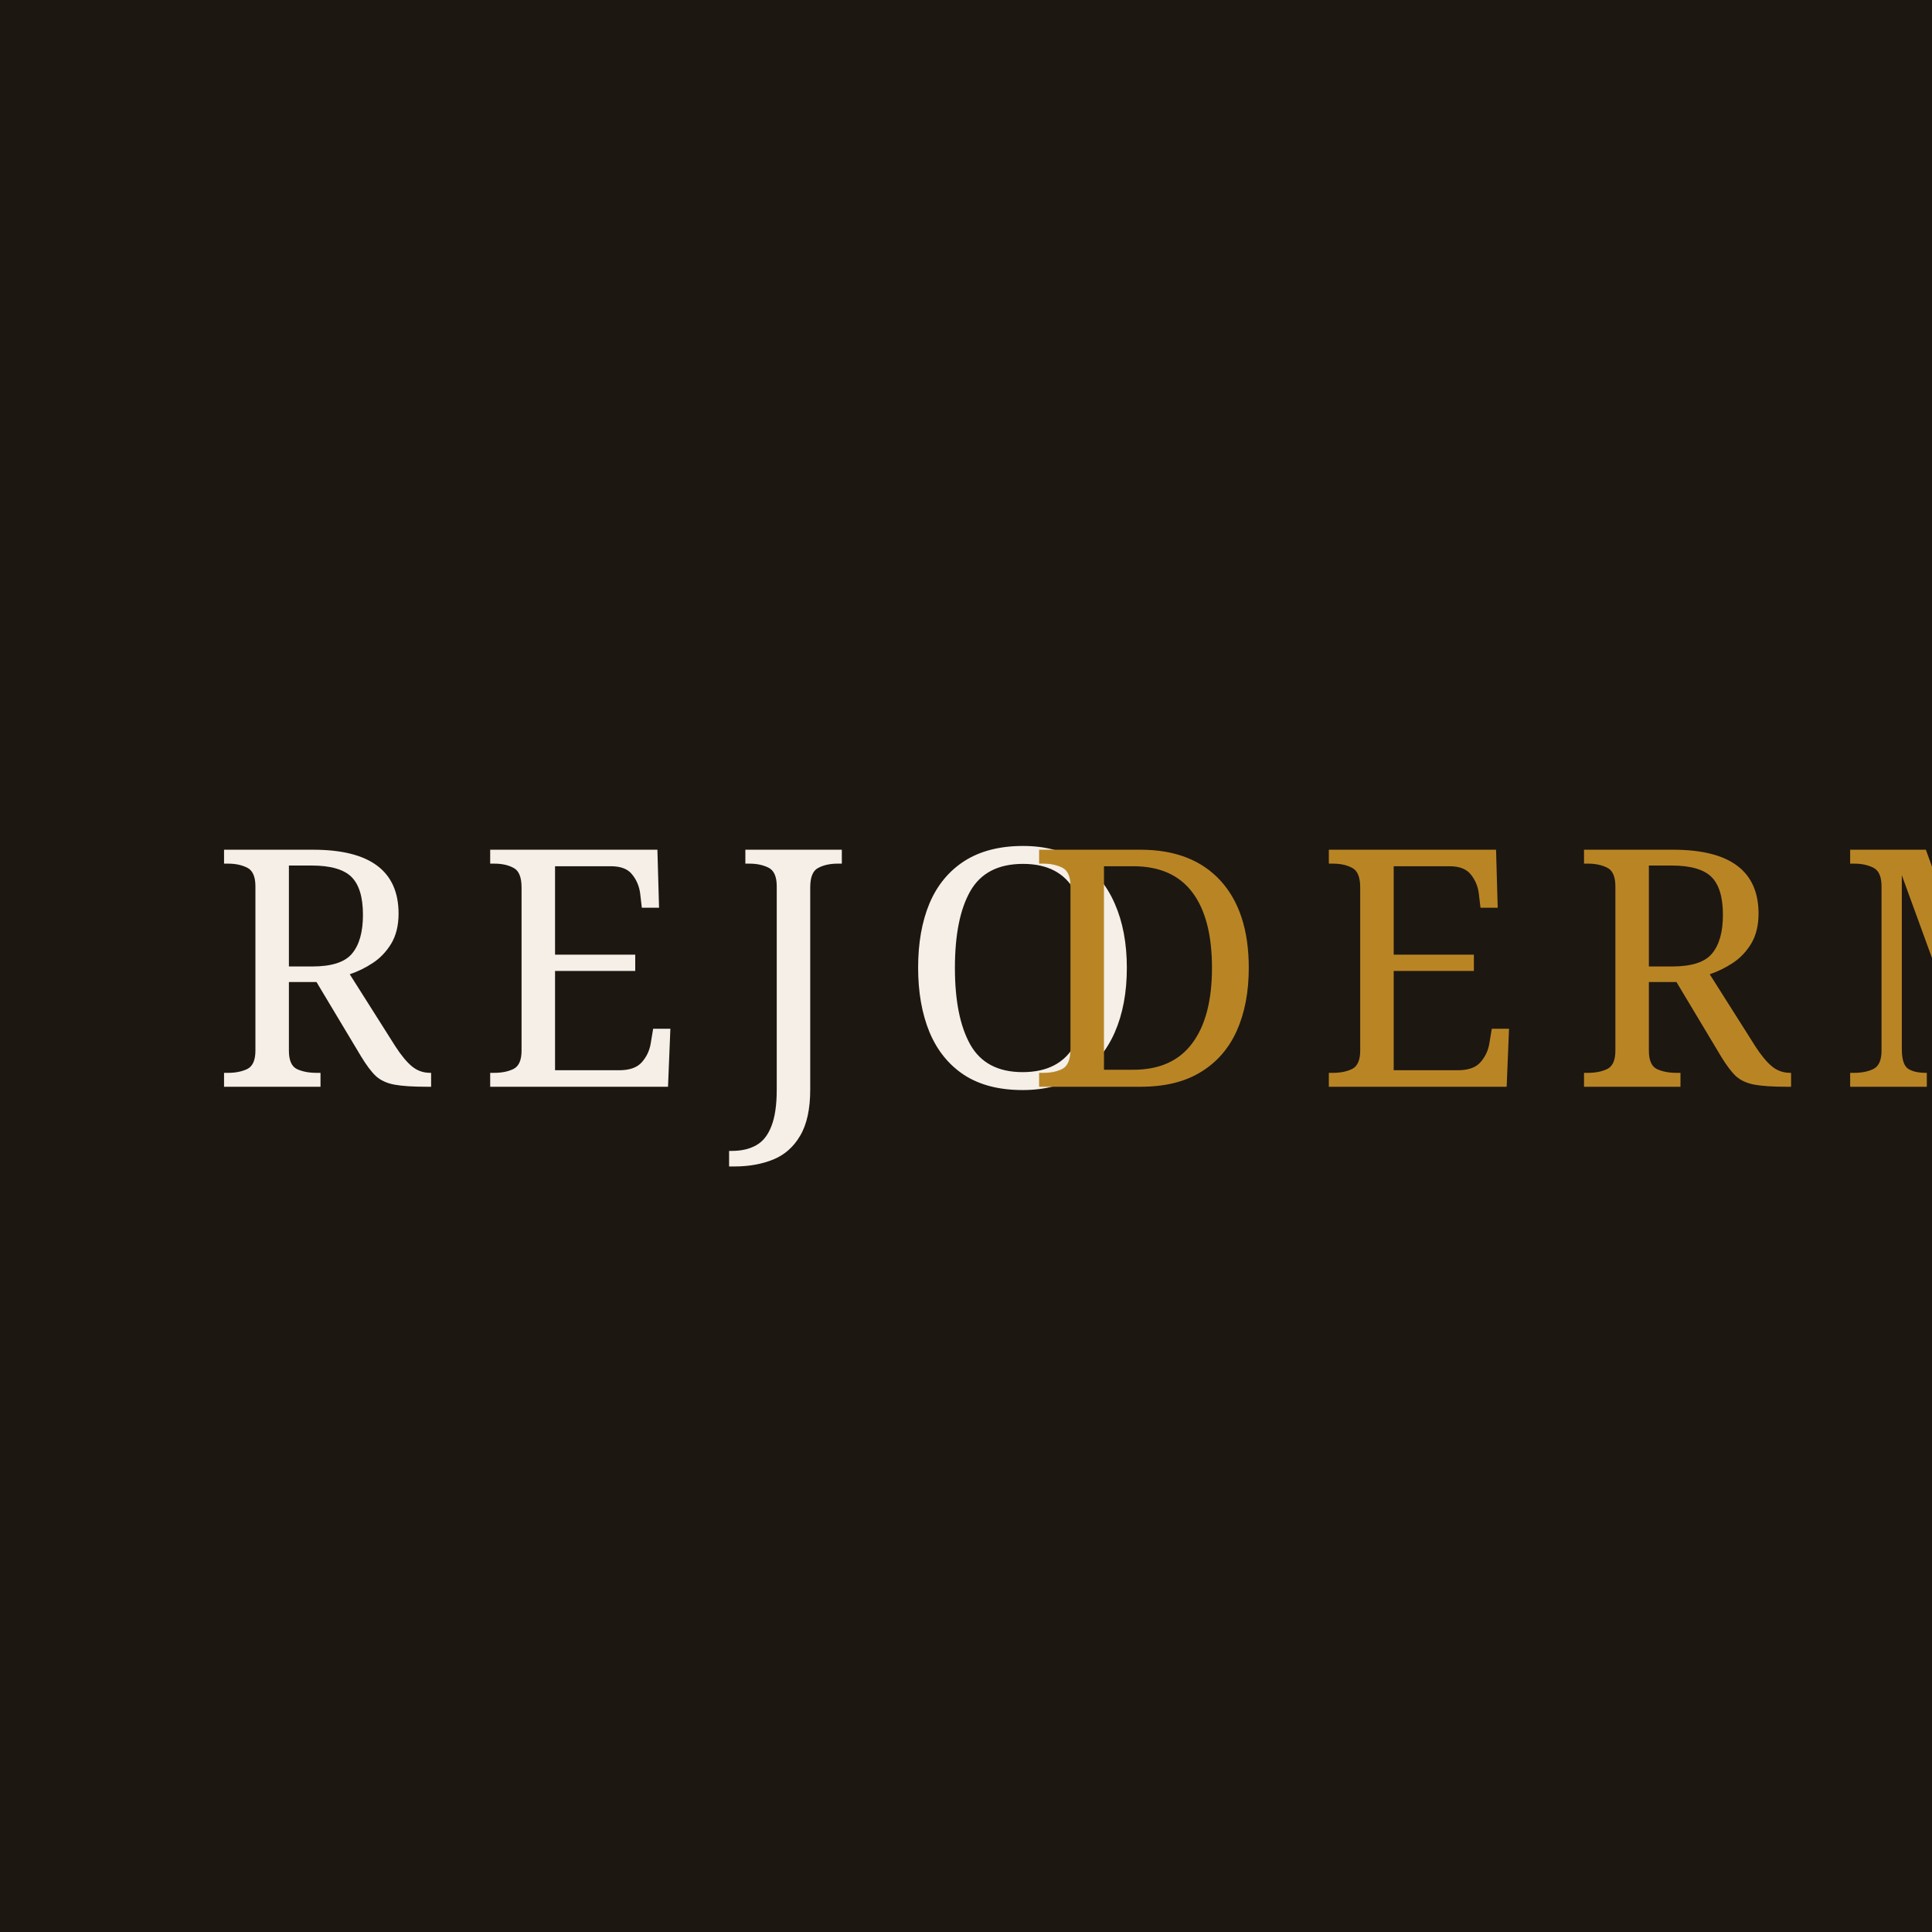
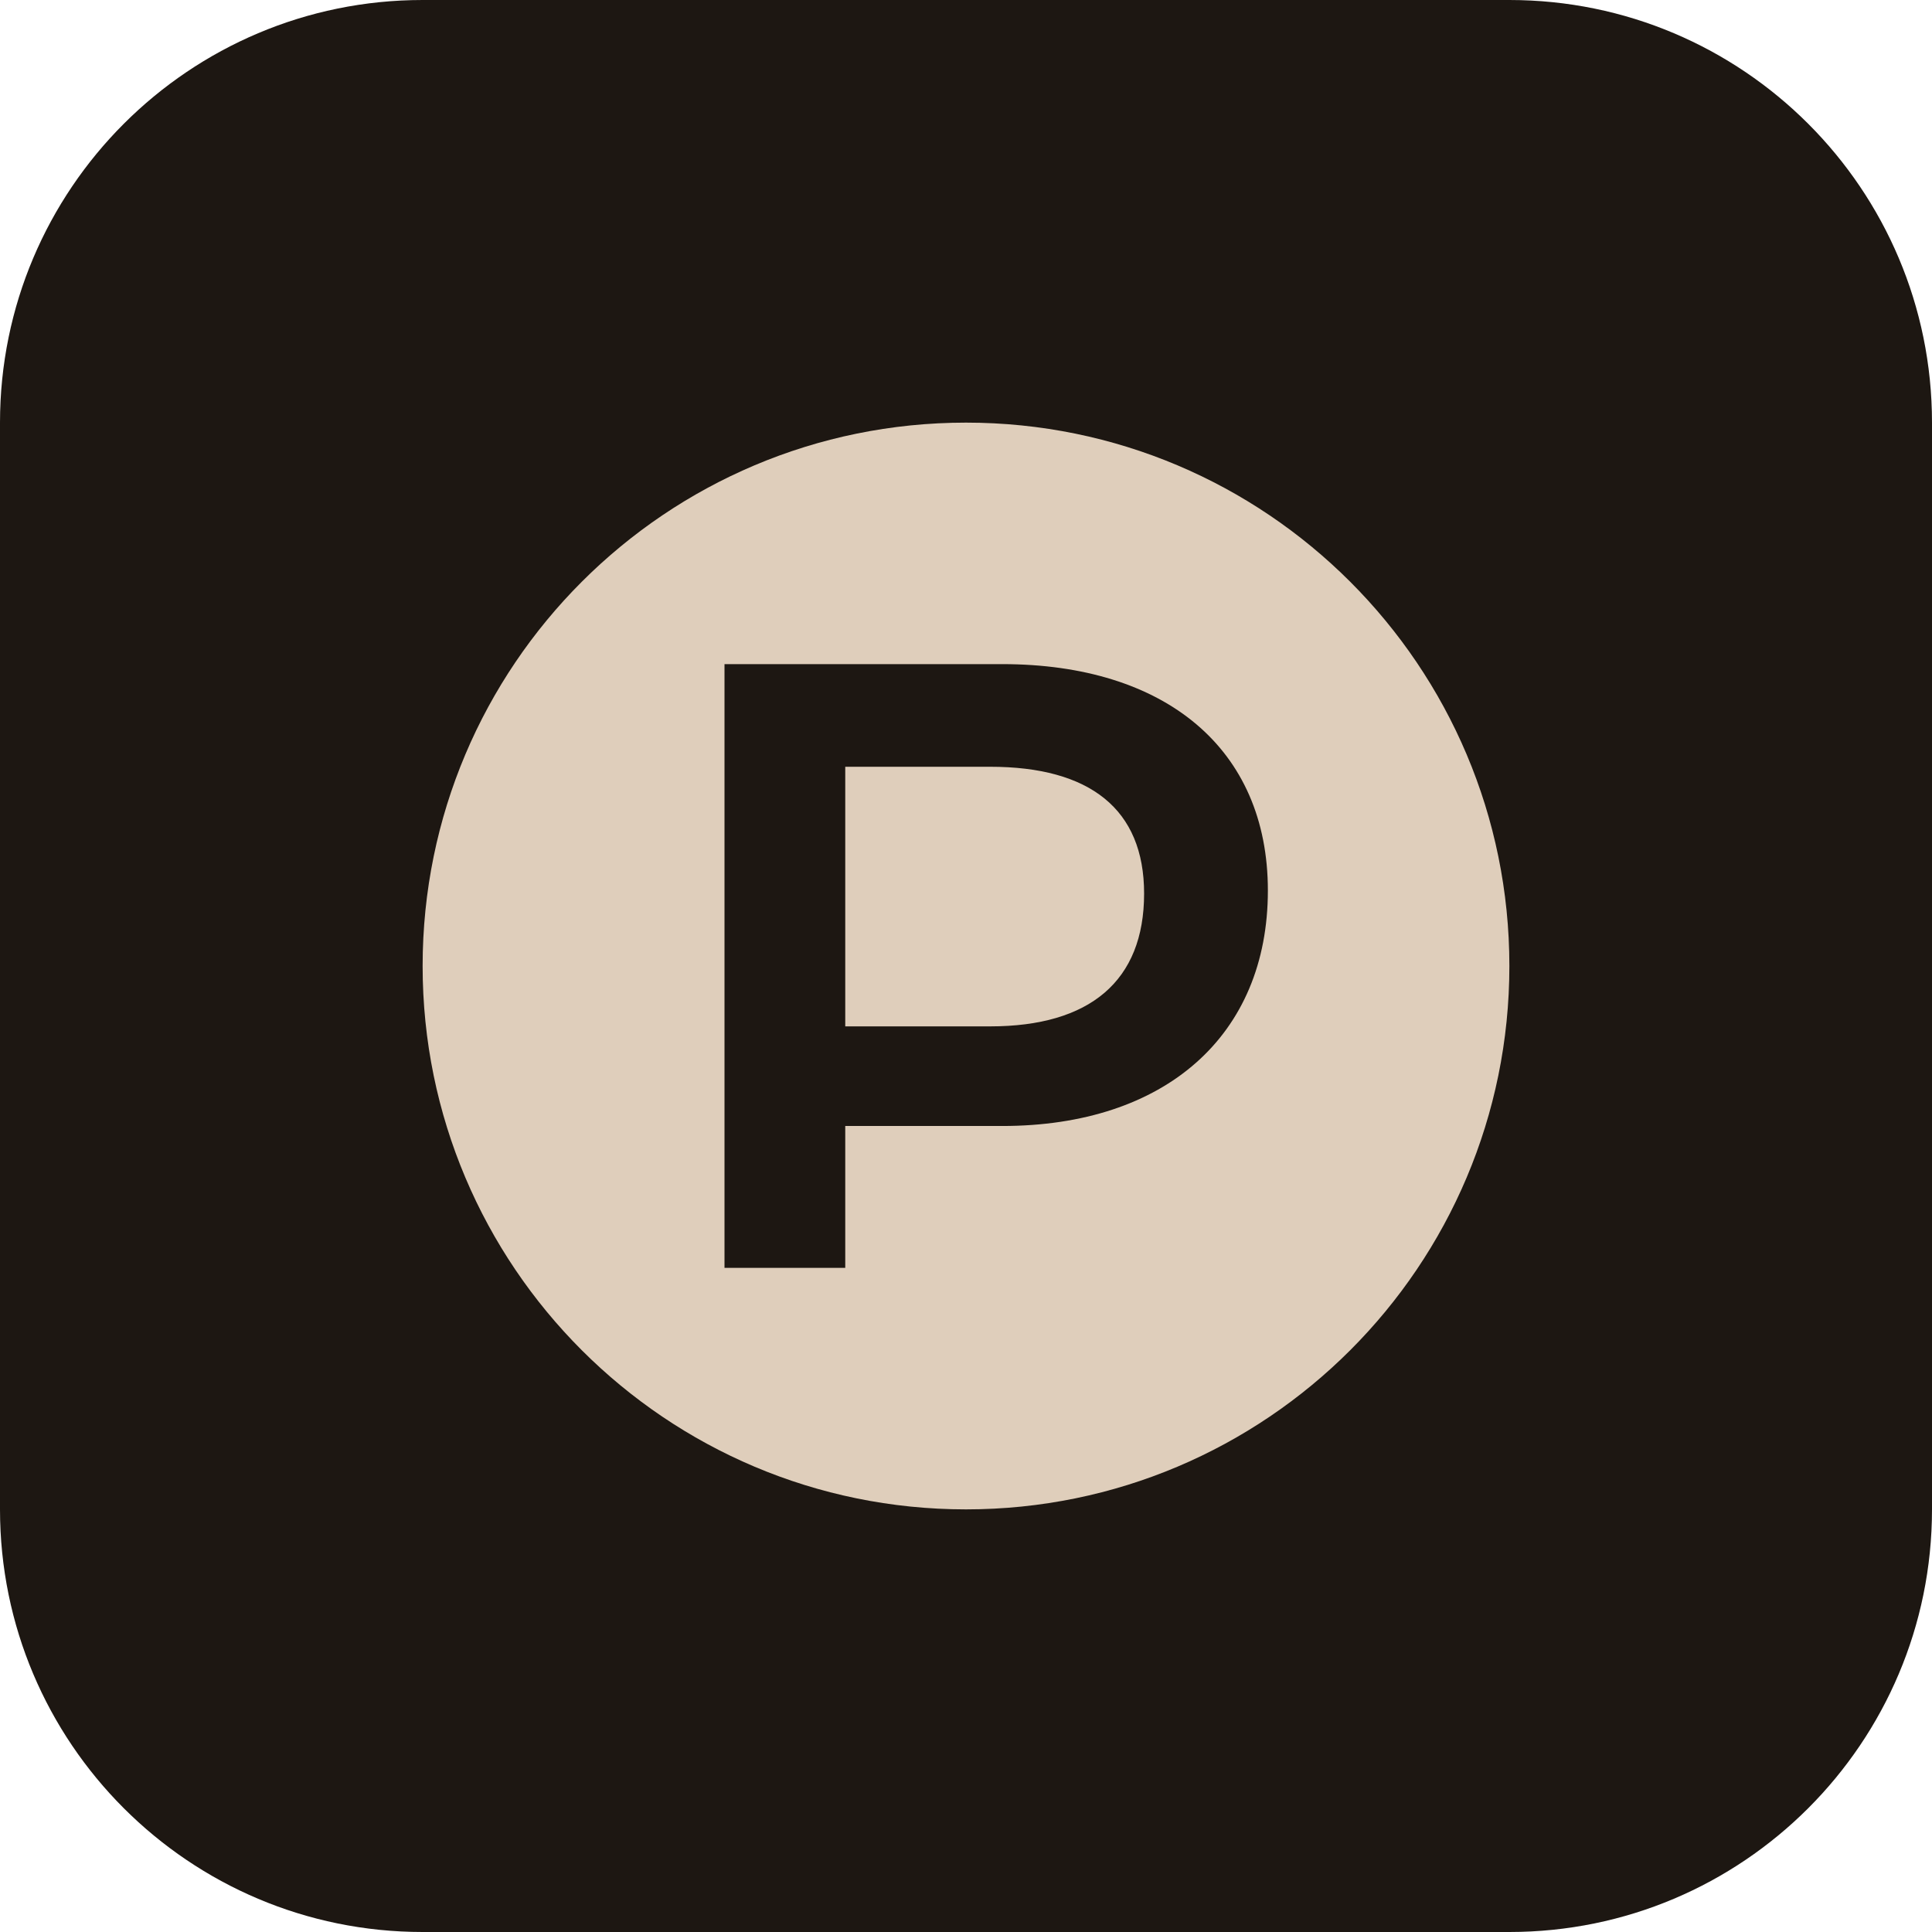
- <svg xmlns="http://www.w3.org/2000/svg" width="128" height="128" viewBox="0 0 128 128" fill="none">
-   <rect width="128" height="128" fill="#1D1712" />
-   <text x="14" y="72" fill="#F5EFE8" font-family="Cormorant Garamond, Georgia, serif" font-size="22" font-weight="500" letter-spacing="3.2">REJO</text>
-   <text x="68" y="72" fill="#B98524" font-family="Cormorant Garamond, Georgia, serif" font-size="22" font-weight="500" letter-spacing="3.2">DERMA</text>
+ <svg xmlns="http://www.w3.org/2000/svg" viewBox="0 0 64 64" role="img" aria-label="Rejo Derma favicon">
+   <rect width="64" height="64" rx="14" fill="#1D1712" />
+   <circle cx="32" cy="32" r="18" fill="#E9D7C3" opacity="0.95" />
+   <path d="M24 42V22h9.2c5.4 0 8.8 2.8 8.8 7.5 0 4.8-3.4 7.8-8.8 7.8H28V42h-4zm4-8h4.8c3.3 0 5.1-1.5 5.1-4.4 0-2.8-1.8-4.2-5.1-4.2H28v8.6z" fill="#1D1712" />
</svg>
